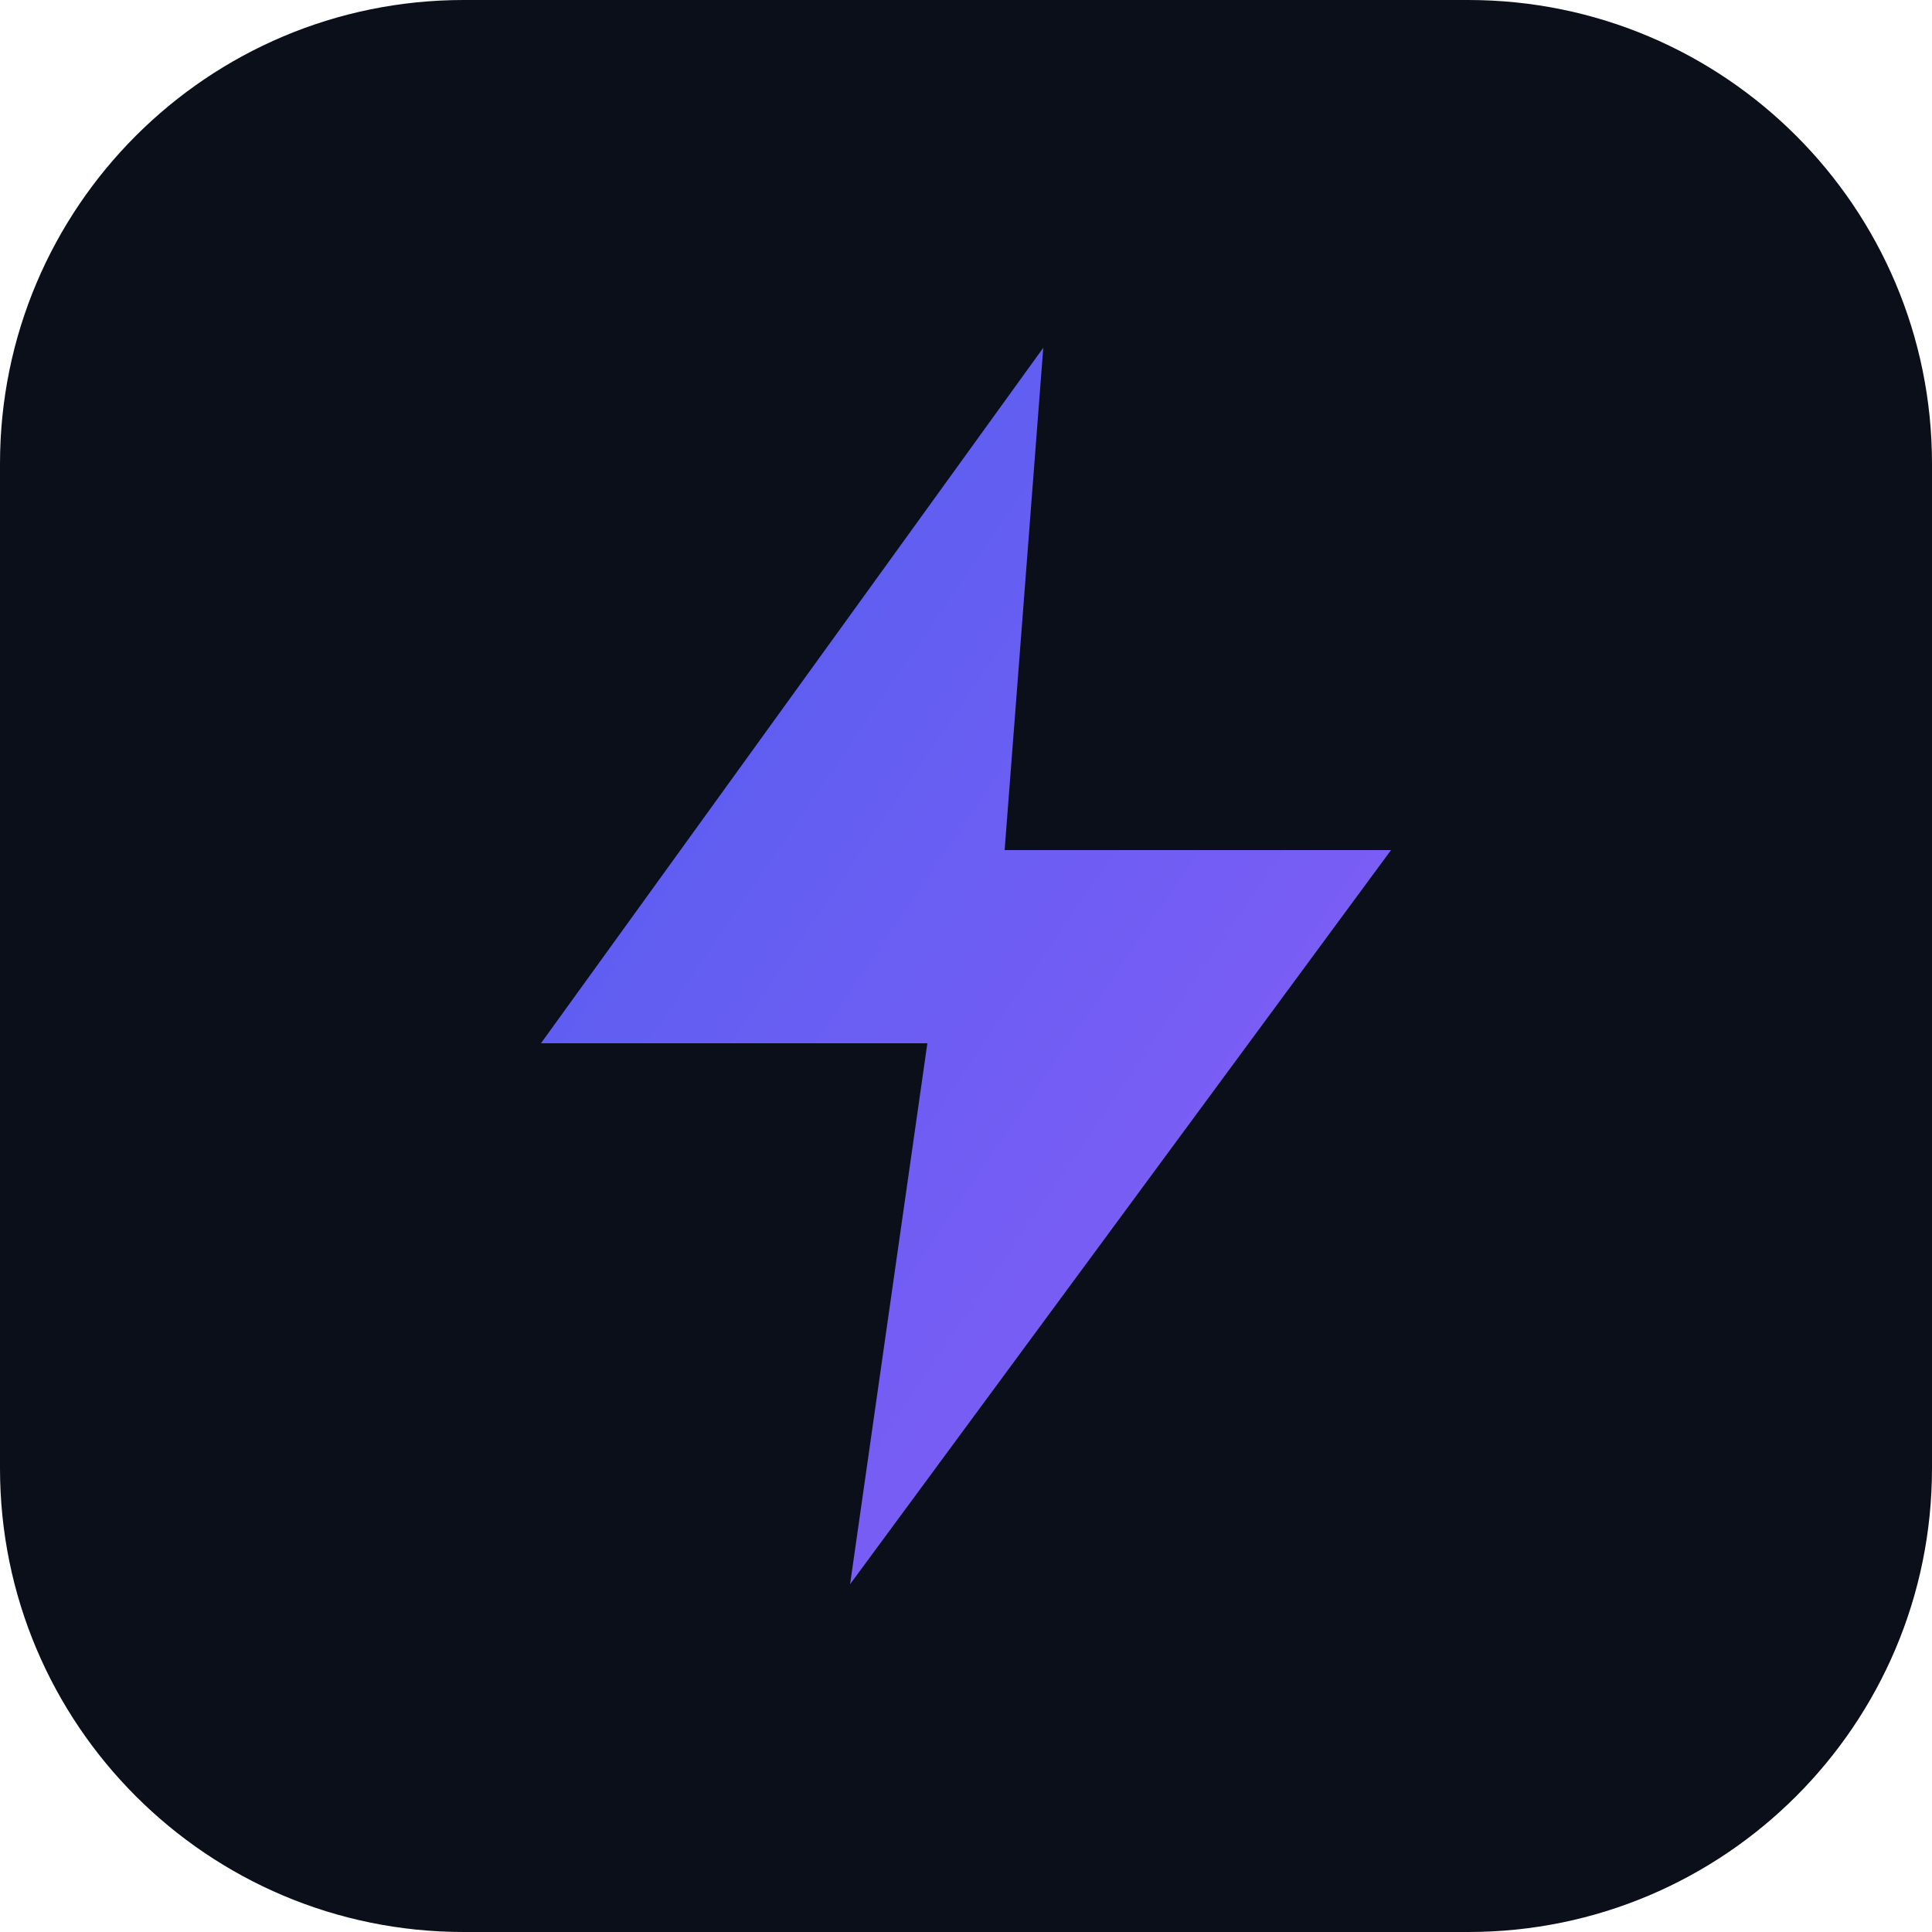
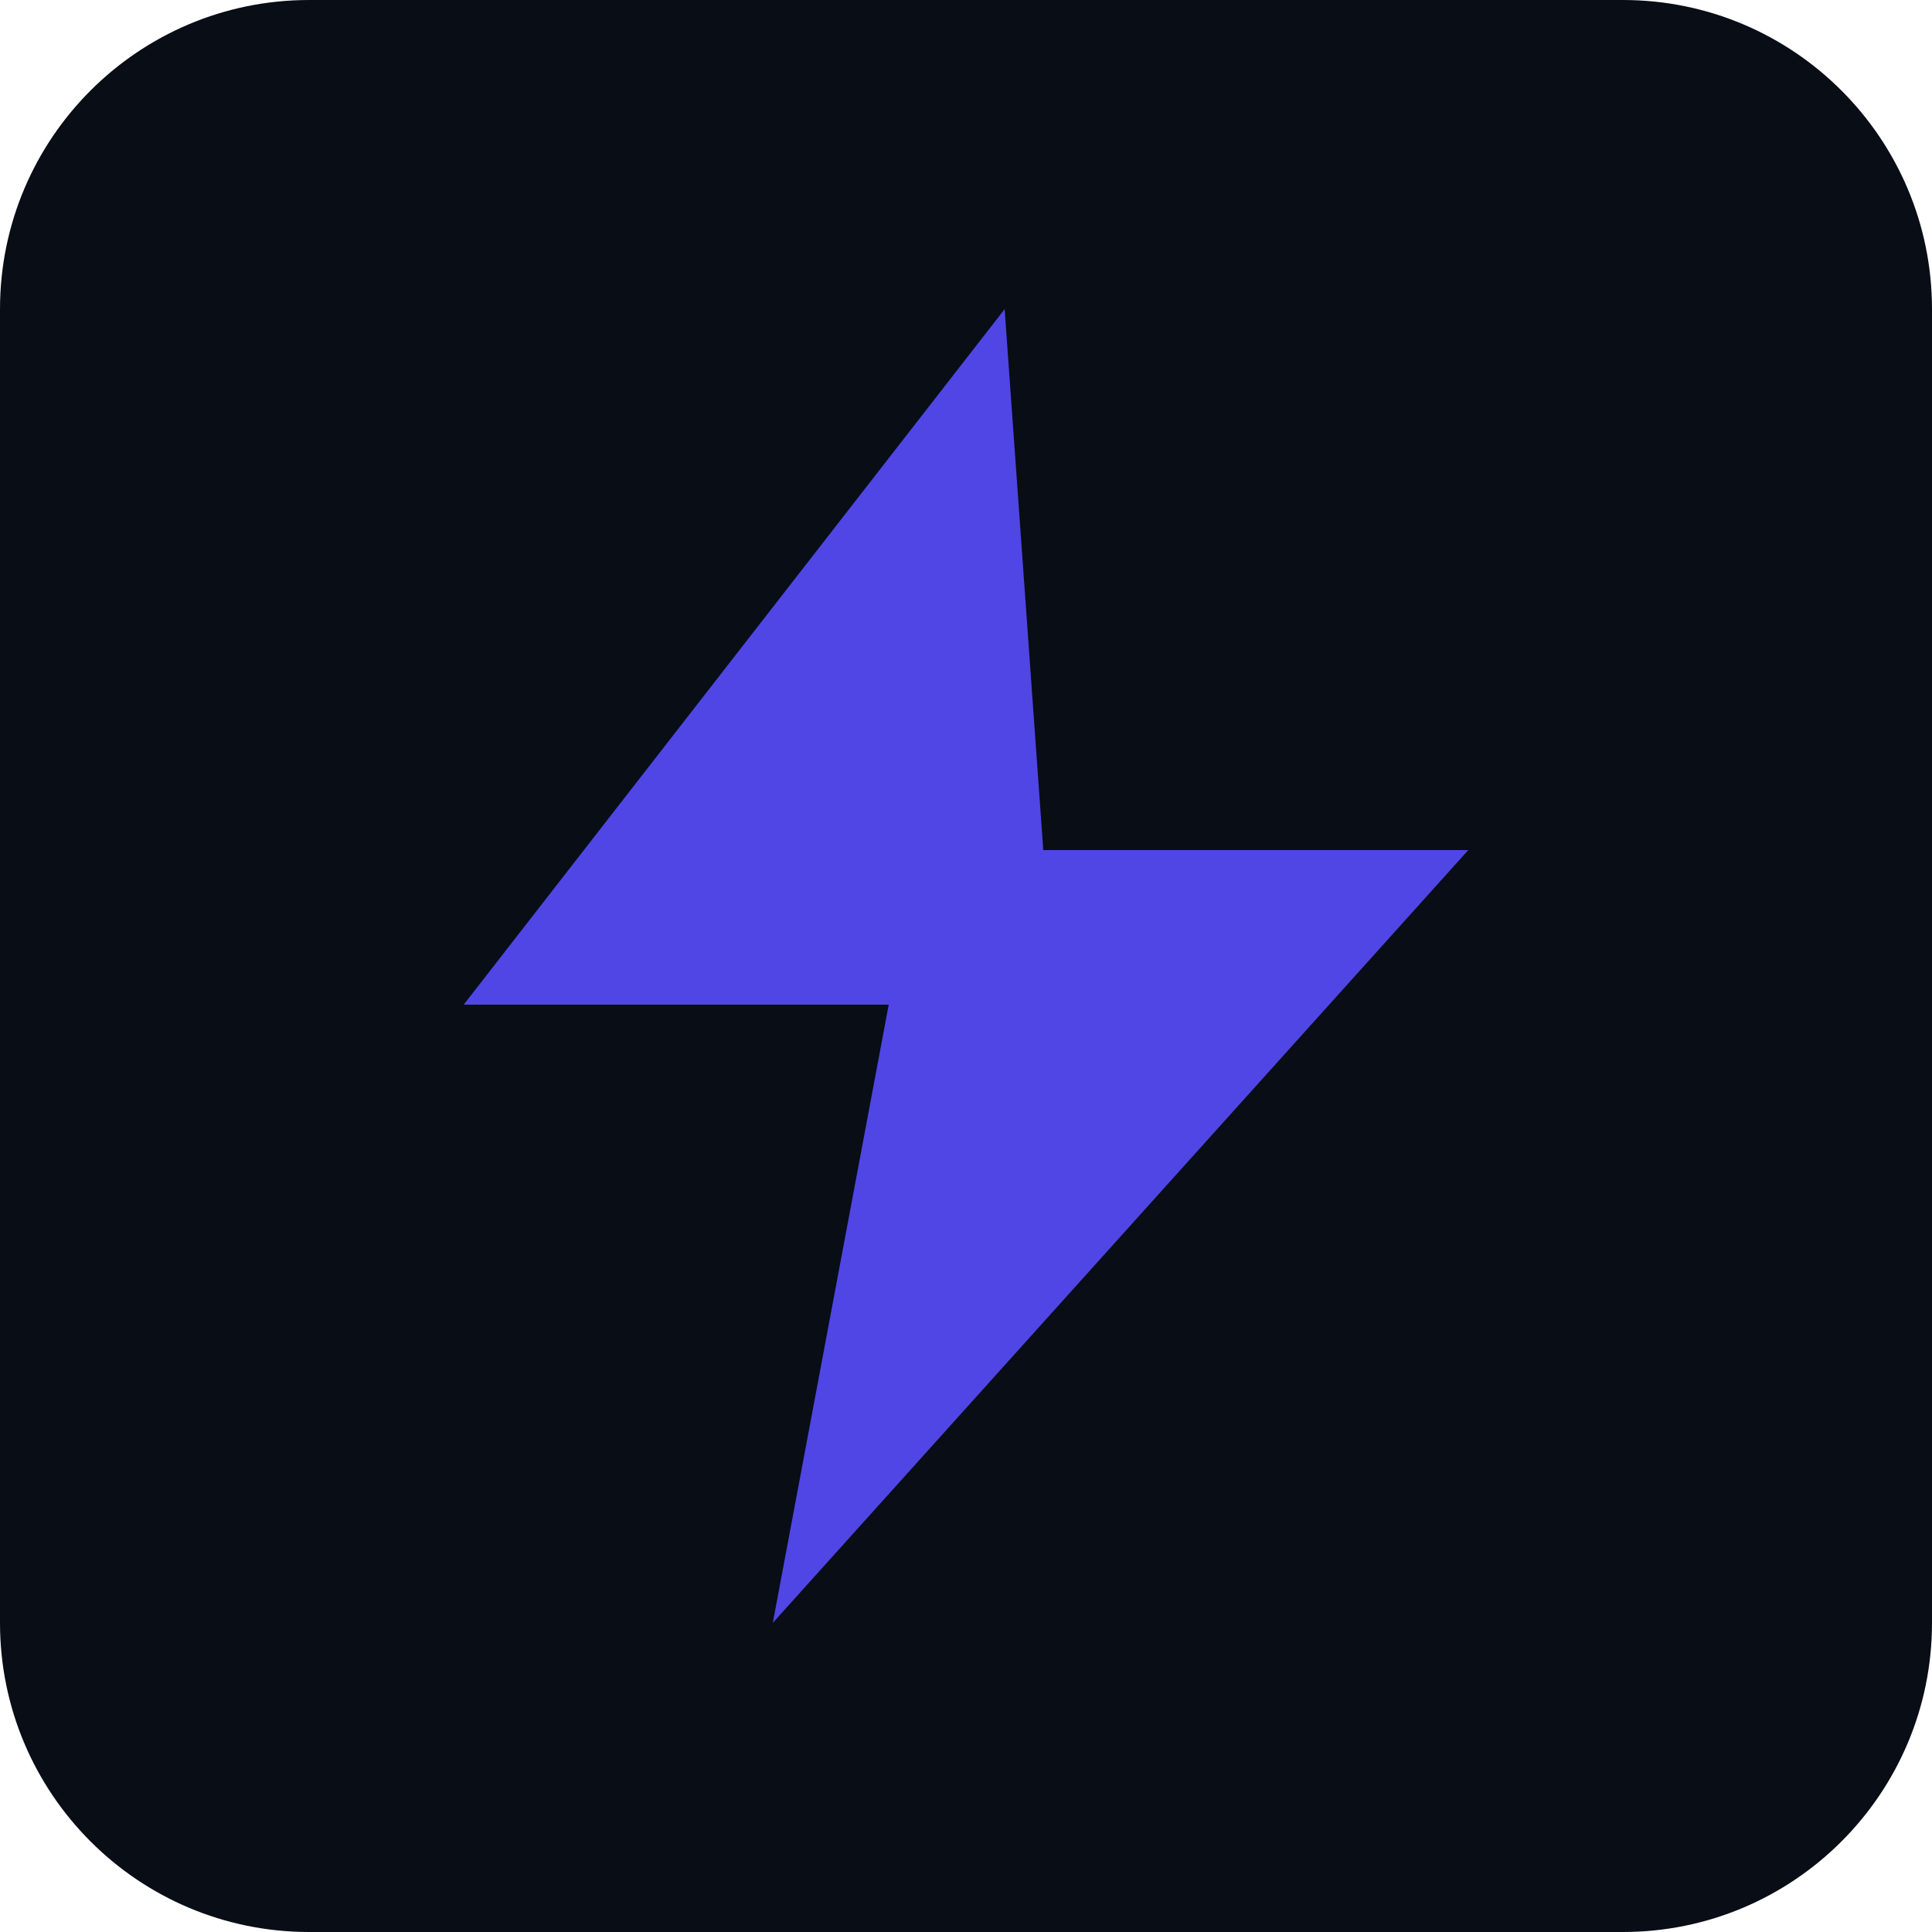
<svg xmlns="http://www.w3.org/2000/svg" viewBox="0 0 100 100">
-   <defs>
-     <linearGradient id="boltGrad" x1="0%" y1="0%" x2="100%" y2="100%">
-       <stop offset="0%" stop-color="#4F5FF0" />
-       <stop offset="100%" stop-color="#8B5CF6" />
-     </linearGradient>
-   </defs>
-   <rect width="100" height="100" rx="24" fill="#0B0F19" />
-   <path d="M54 18 L28 54 L48 54 L44 82 L72 44 L52 44 Z" fill="url(#boltGrad)" />
+   <rect width="100" height="100" rx="16" fill="#090d16" />
+   <path d="M52 16 L24 52 L46 52 L40 84 L76 44 L54 44 Z" fill="#4f46e5" />
</svg>
